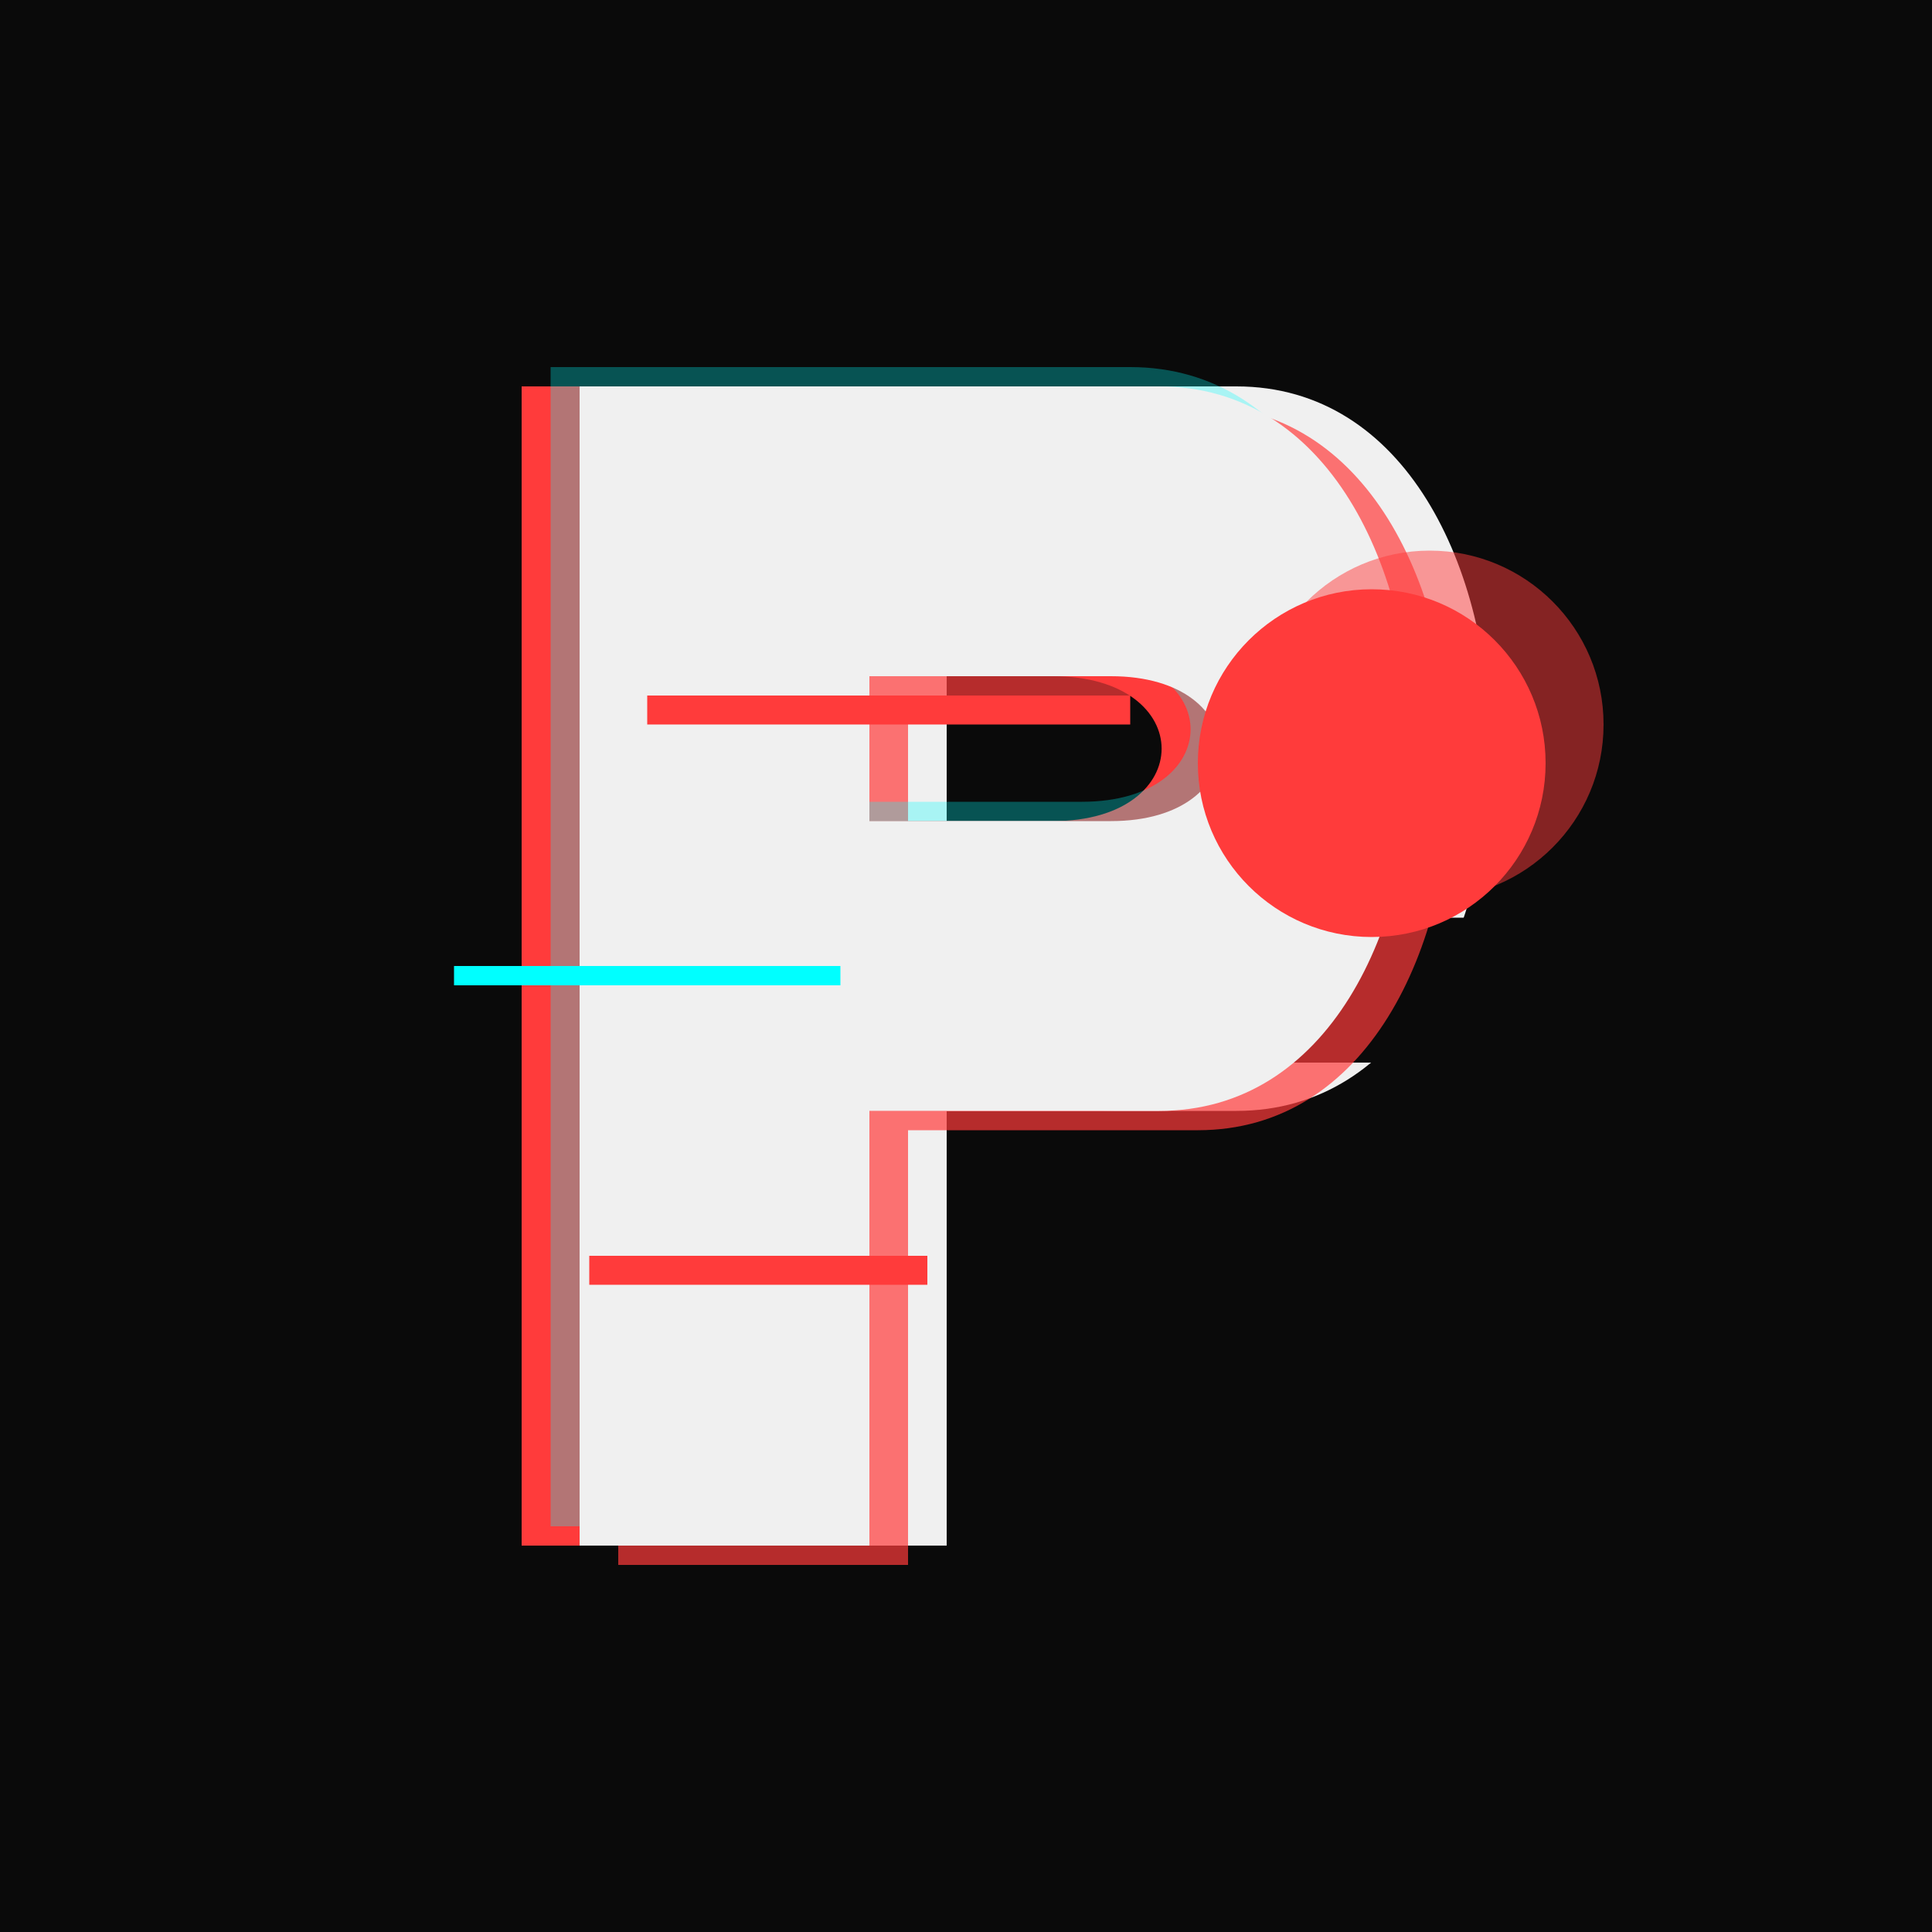
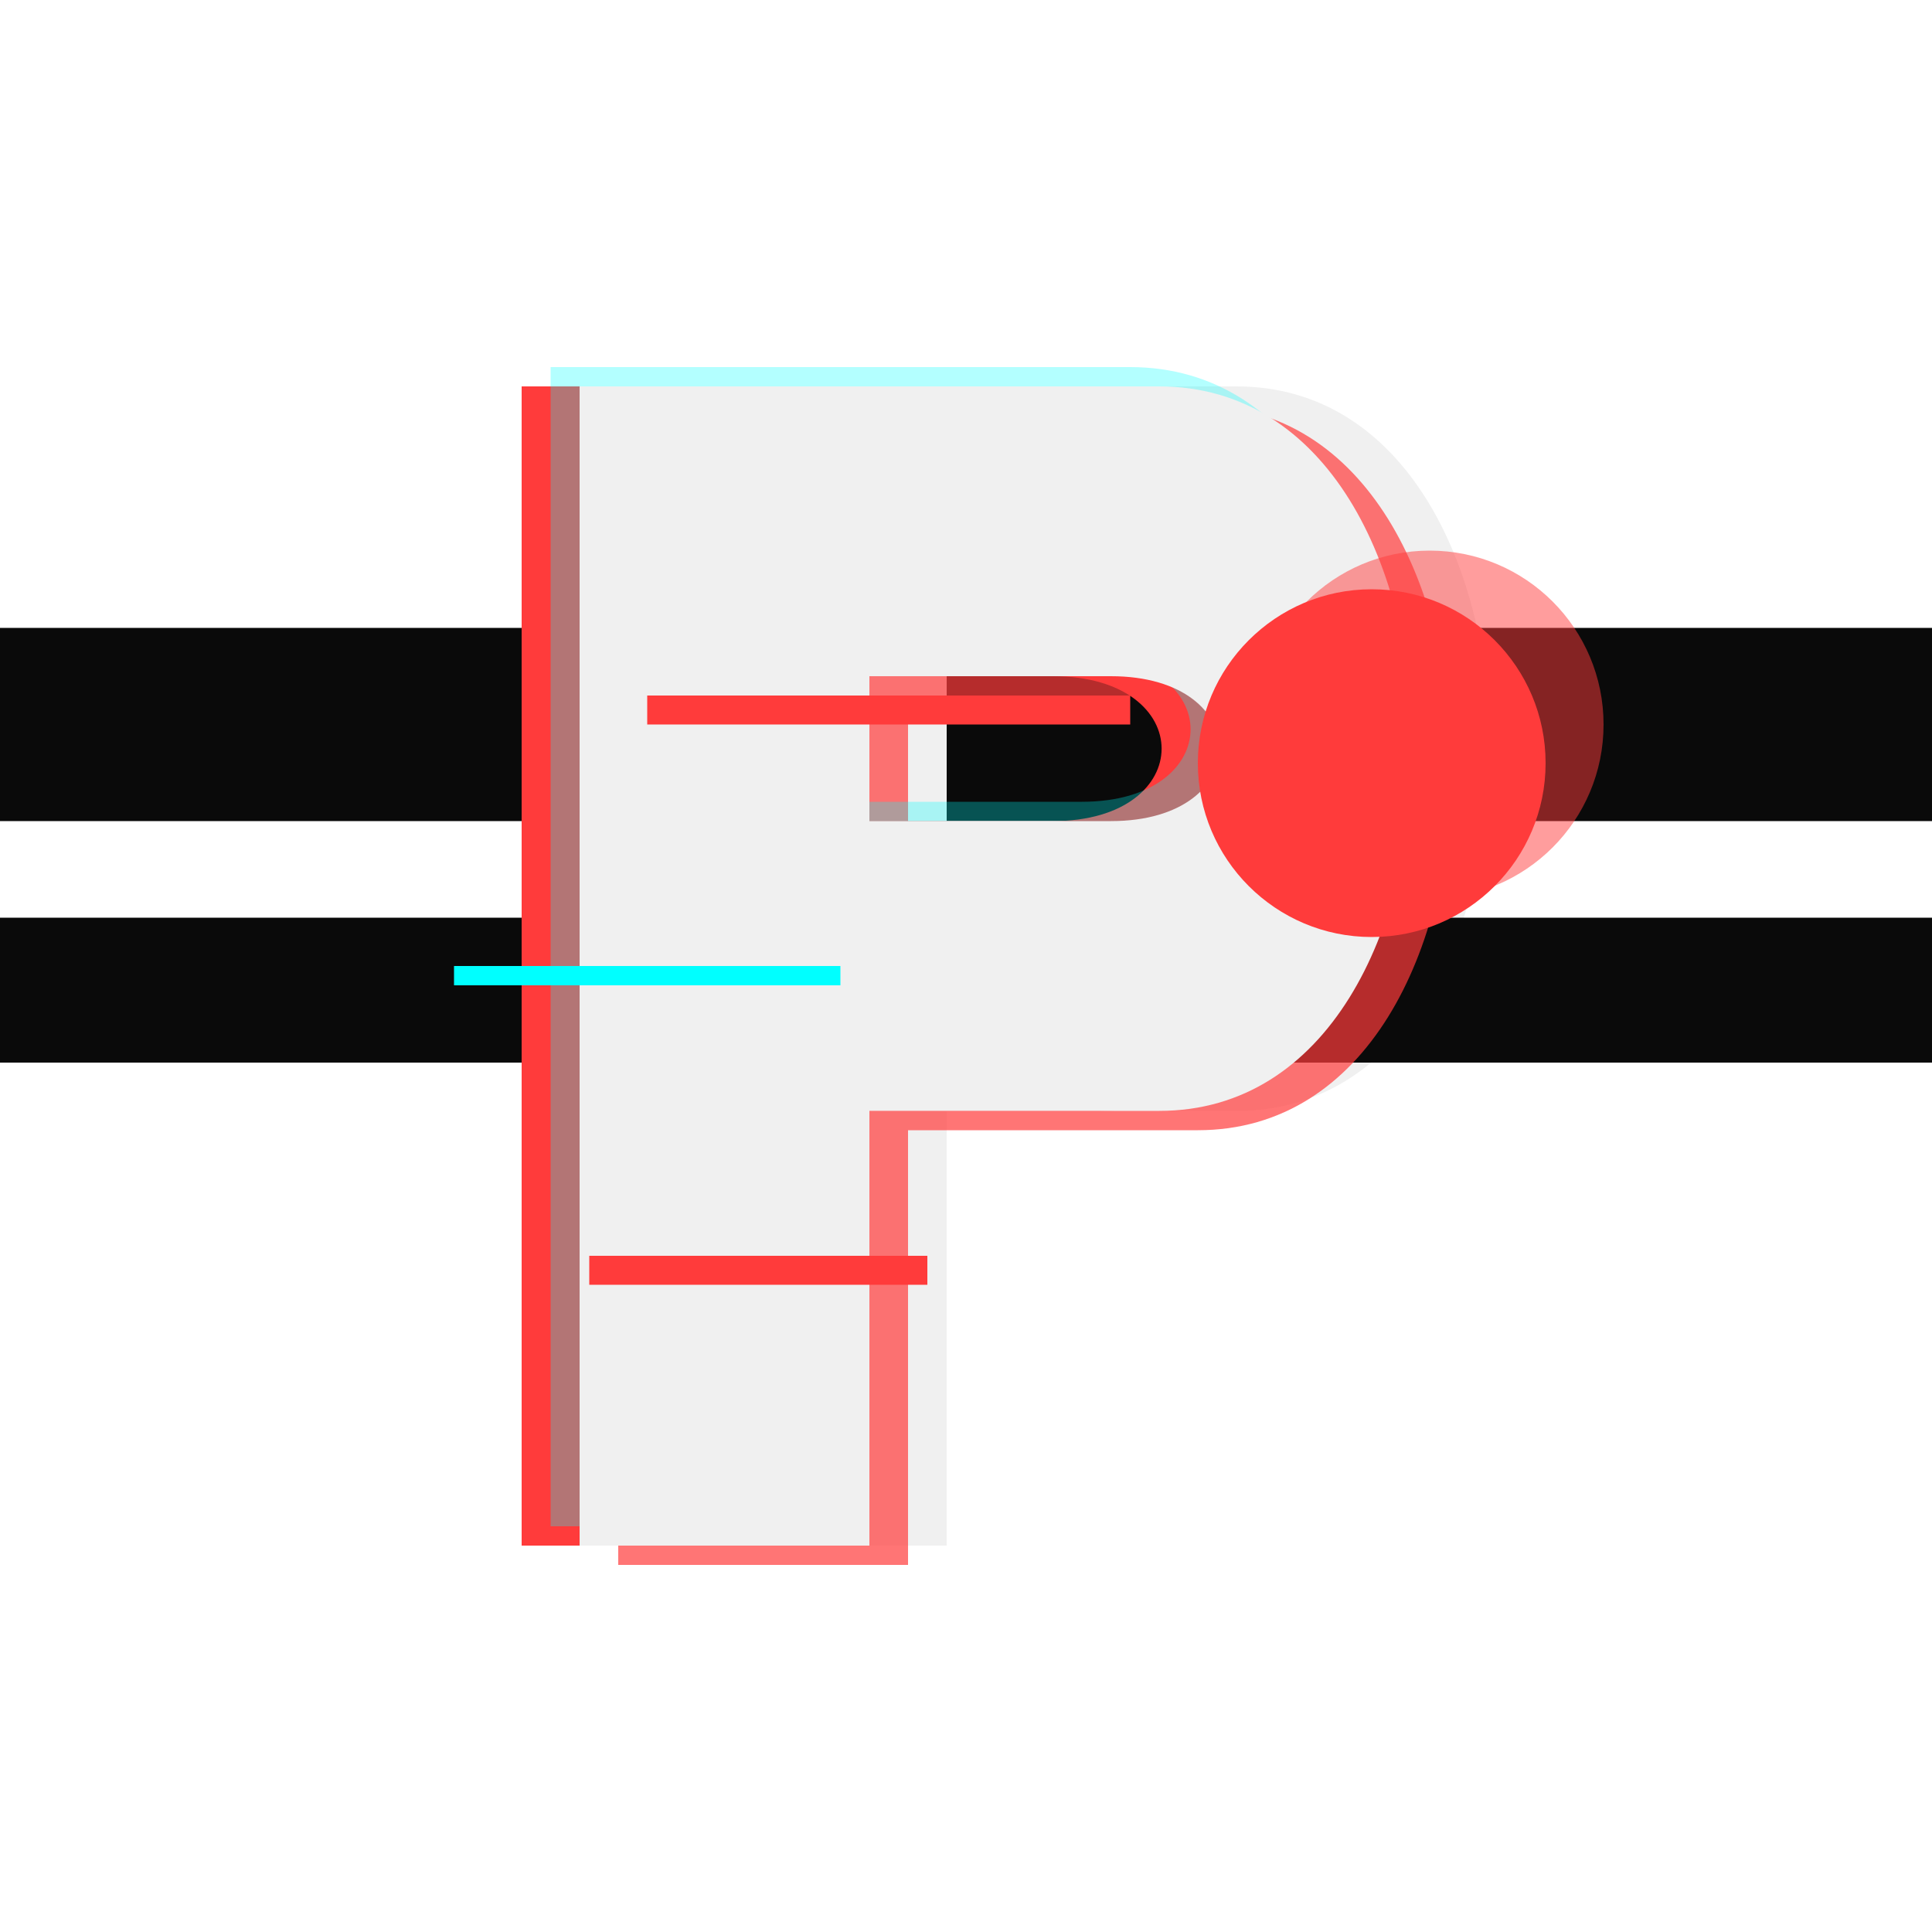
<svg xmlns="http://www.w3.org/2000/svg" viewBox="0 0 200 200">
-   <rect width="200" height="200" fill="#0a0a0a" />
  <path d="M60 40 L60 160 L90 160 L90 115 L120 115 C155 115 155 40 120 40 Z M90 70 L115 70 C130 70 130 85 115 85 L90 85 Z" fill="#f0f0f0" />
  <rect x="0" y="65" width="200" height="20" fill="#0a0a0a" />
  <path d="M60 40 L60 160 L90 160 L90 115 L120 115 C155 115 155 40 120 40 Z M90 70 L115 70 C130 70 130 85 115 85 L90 85 Z" fill="#f0f0f0" transform="translate(8, 0)" clip-path="url(#slice1)" />
  <rect x="0" y="95" width="200" height="15" fill="#0a0a0a" />
  <path d="M60 40 L60 160 L90 160 L90 115 L120 115 C155 115 155 40 120 40 Z M90 70 L115 70 C130 70 130 85 115 85 L90 85 Z" fill="#ff3b3b" transform="translate(-6, 0)" clip-path="url(#slice2)" />
  <path d="M60 40 L60 160 L90 160 L90 115 L120 115 C155 115 155 40 120 40 Z M90 70 L115 70 C130 70 130 85 115 85 L90 85 Z" fill="#ff3b3b" opacity="0.7" transform="translate(4, 2)" />
  <path d="M60 40 L60 160 L90 160 L90 115 L120 115 C155 115 155 40 120 40 Z M90 70 L115 70 C130 70 130 85 115 85 L90 85 Z" fill="#00ffff" opacity="0.3" transform="translate(-3, -2)" />
  <path d="M60 40 L60 160 L90 160 L90 115 L120 115 C155 115 155 40 120 40 Z M90 70 L115 70 C130 70 130 85 115 85 L90 85 Z" fill="#f0f0f0" />
  <rect x="55" y="72" width="50" height="3" fill="#ff3b3b" transform="translate(12, 0)" />
  <rect x="55" y="100" width="40" height="2" fill="#00ffff" transform="translate(-8, 0)" />
  <rect x="55" y="130" width="35" height="3" fill="#ff3b3b" transform="translate(6, 0)" />
  <circle cx="148" cy="75" r="18" fill="#ff3b3b" opacity="0.5" />
  <circle cx="142" cy="79" r="18" fill="#ff3b3b" />
</svg>
